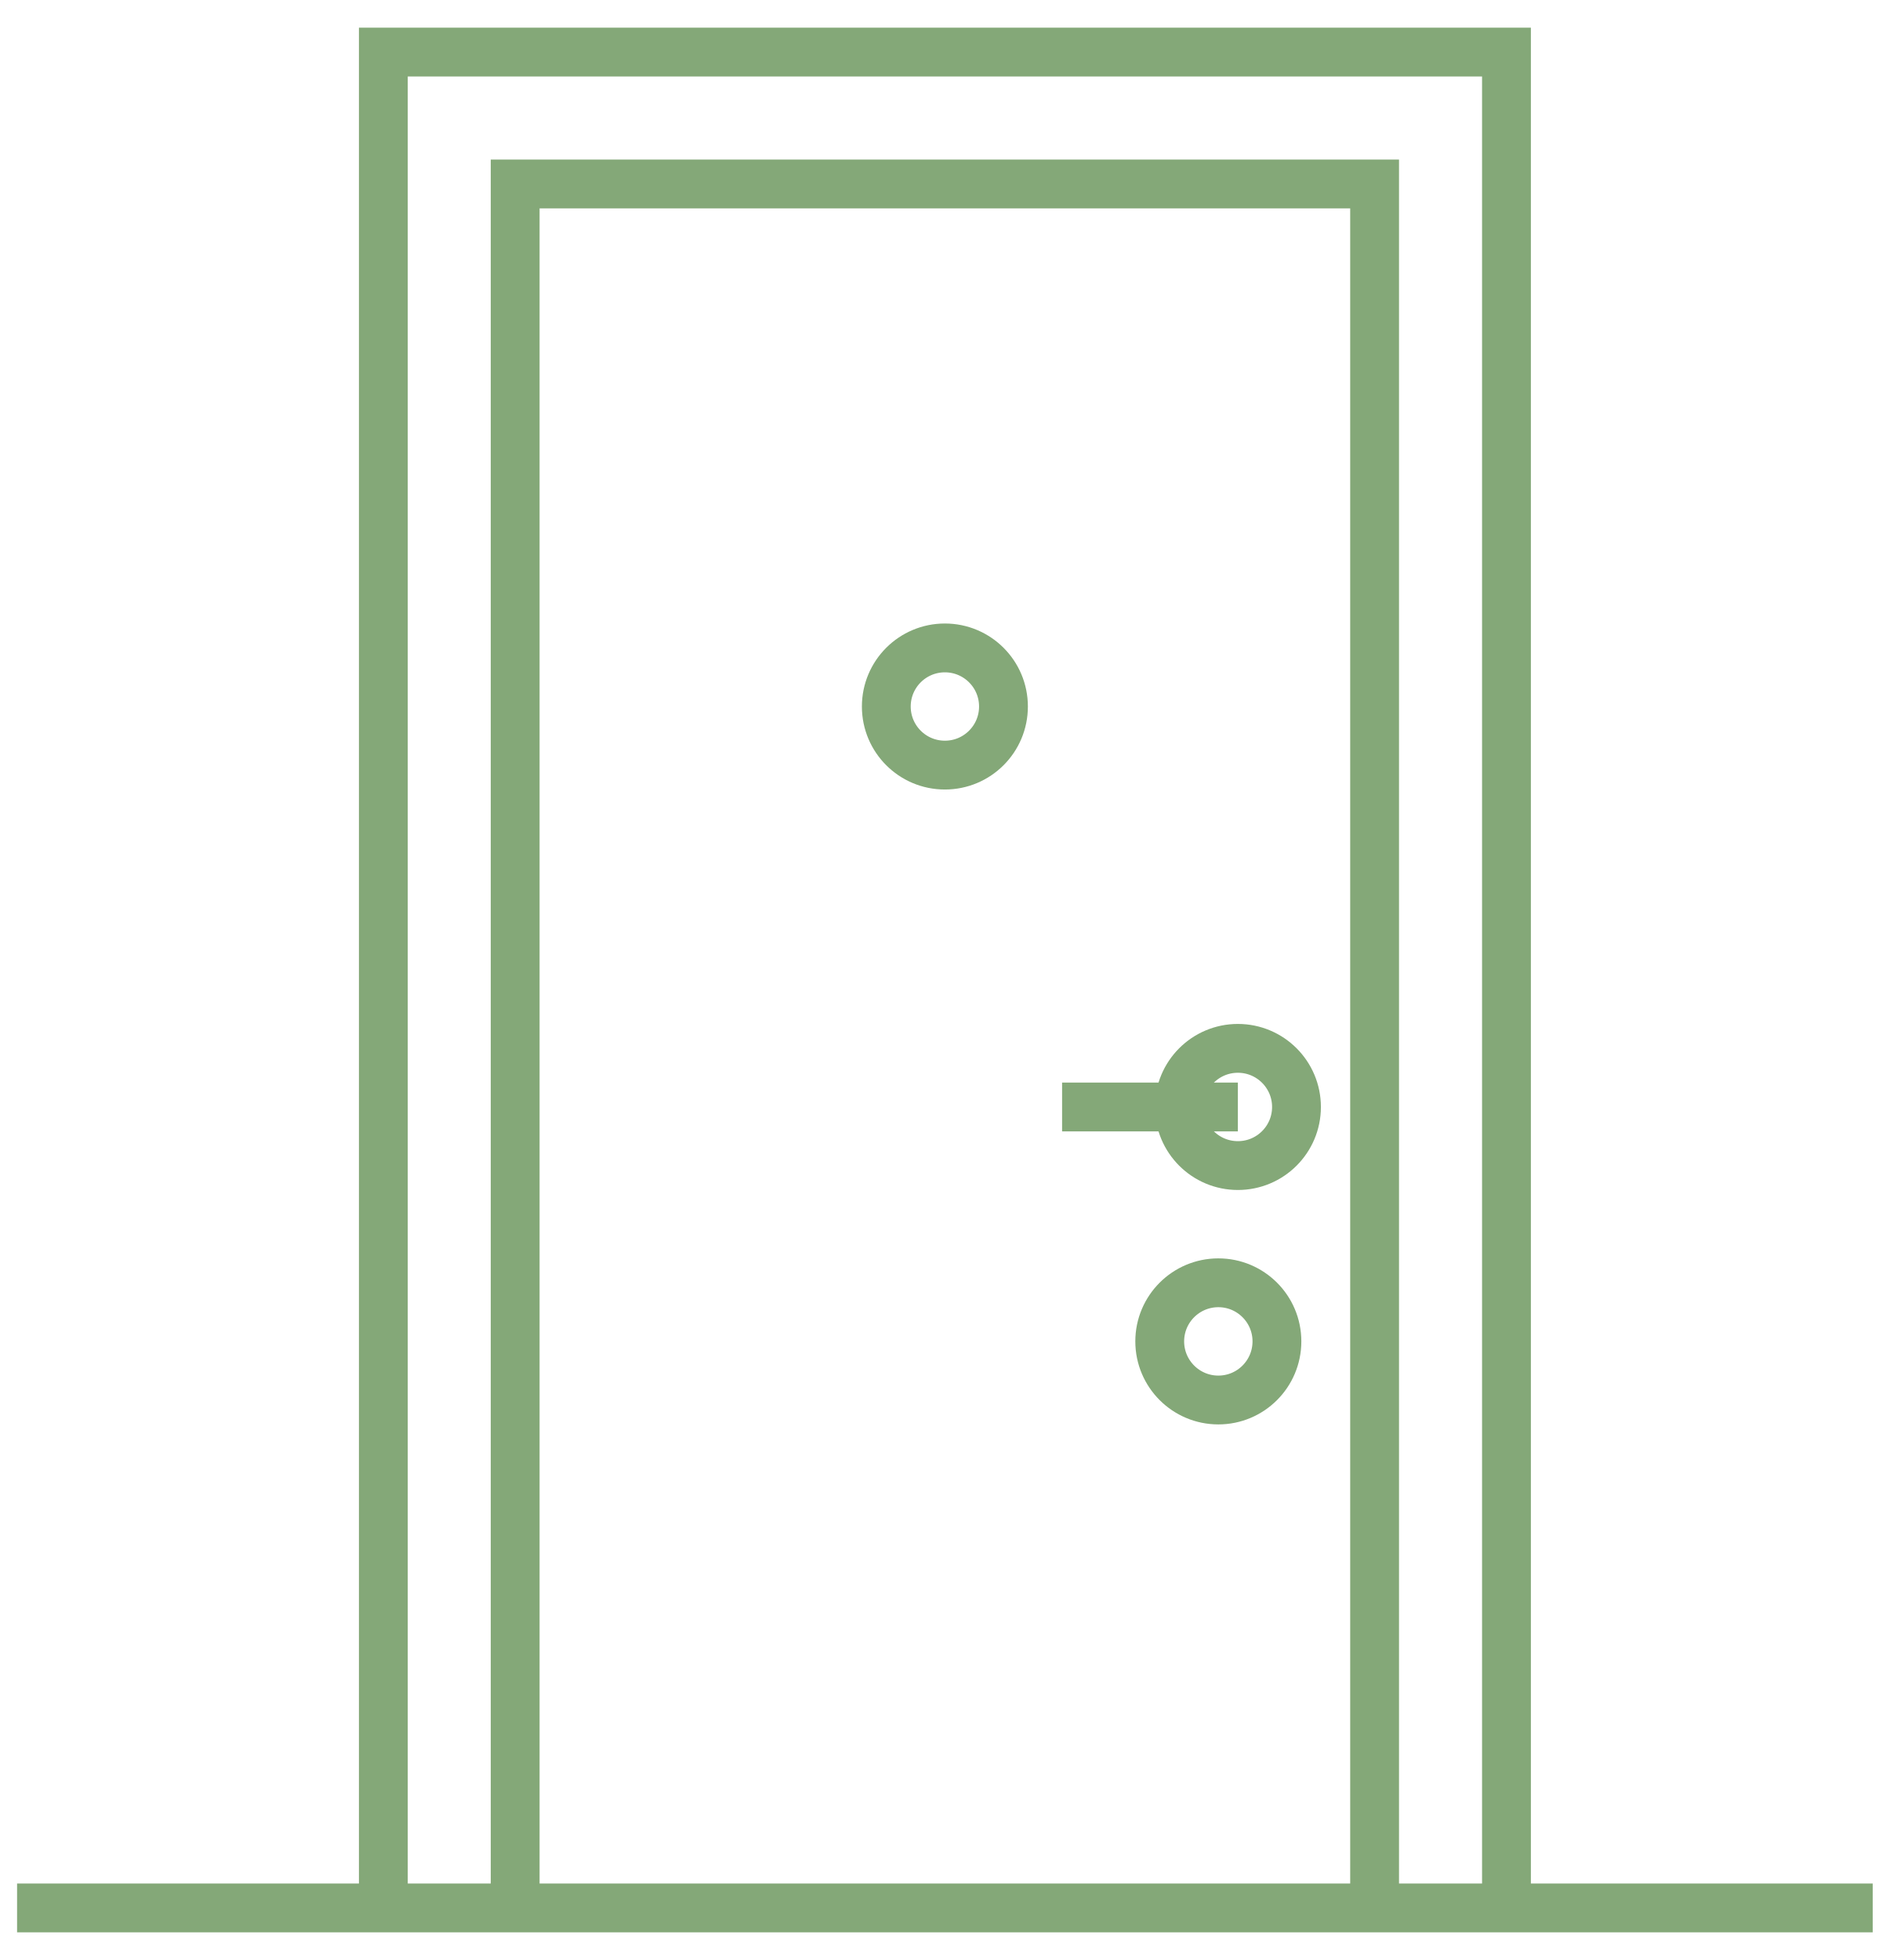
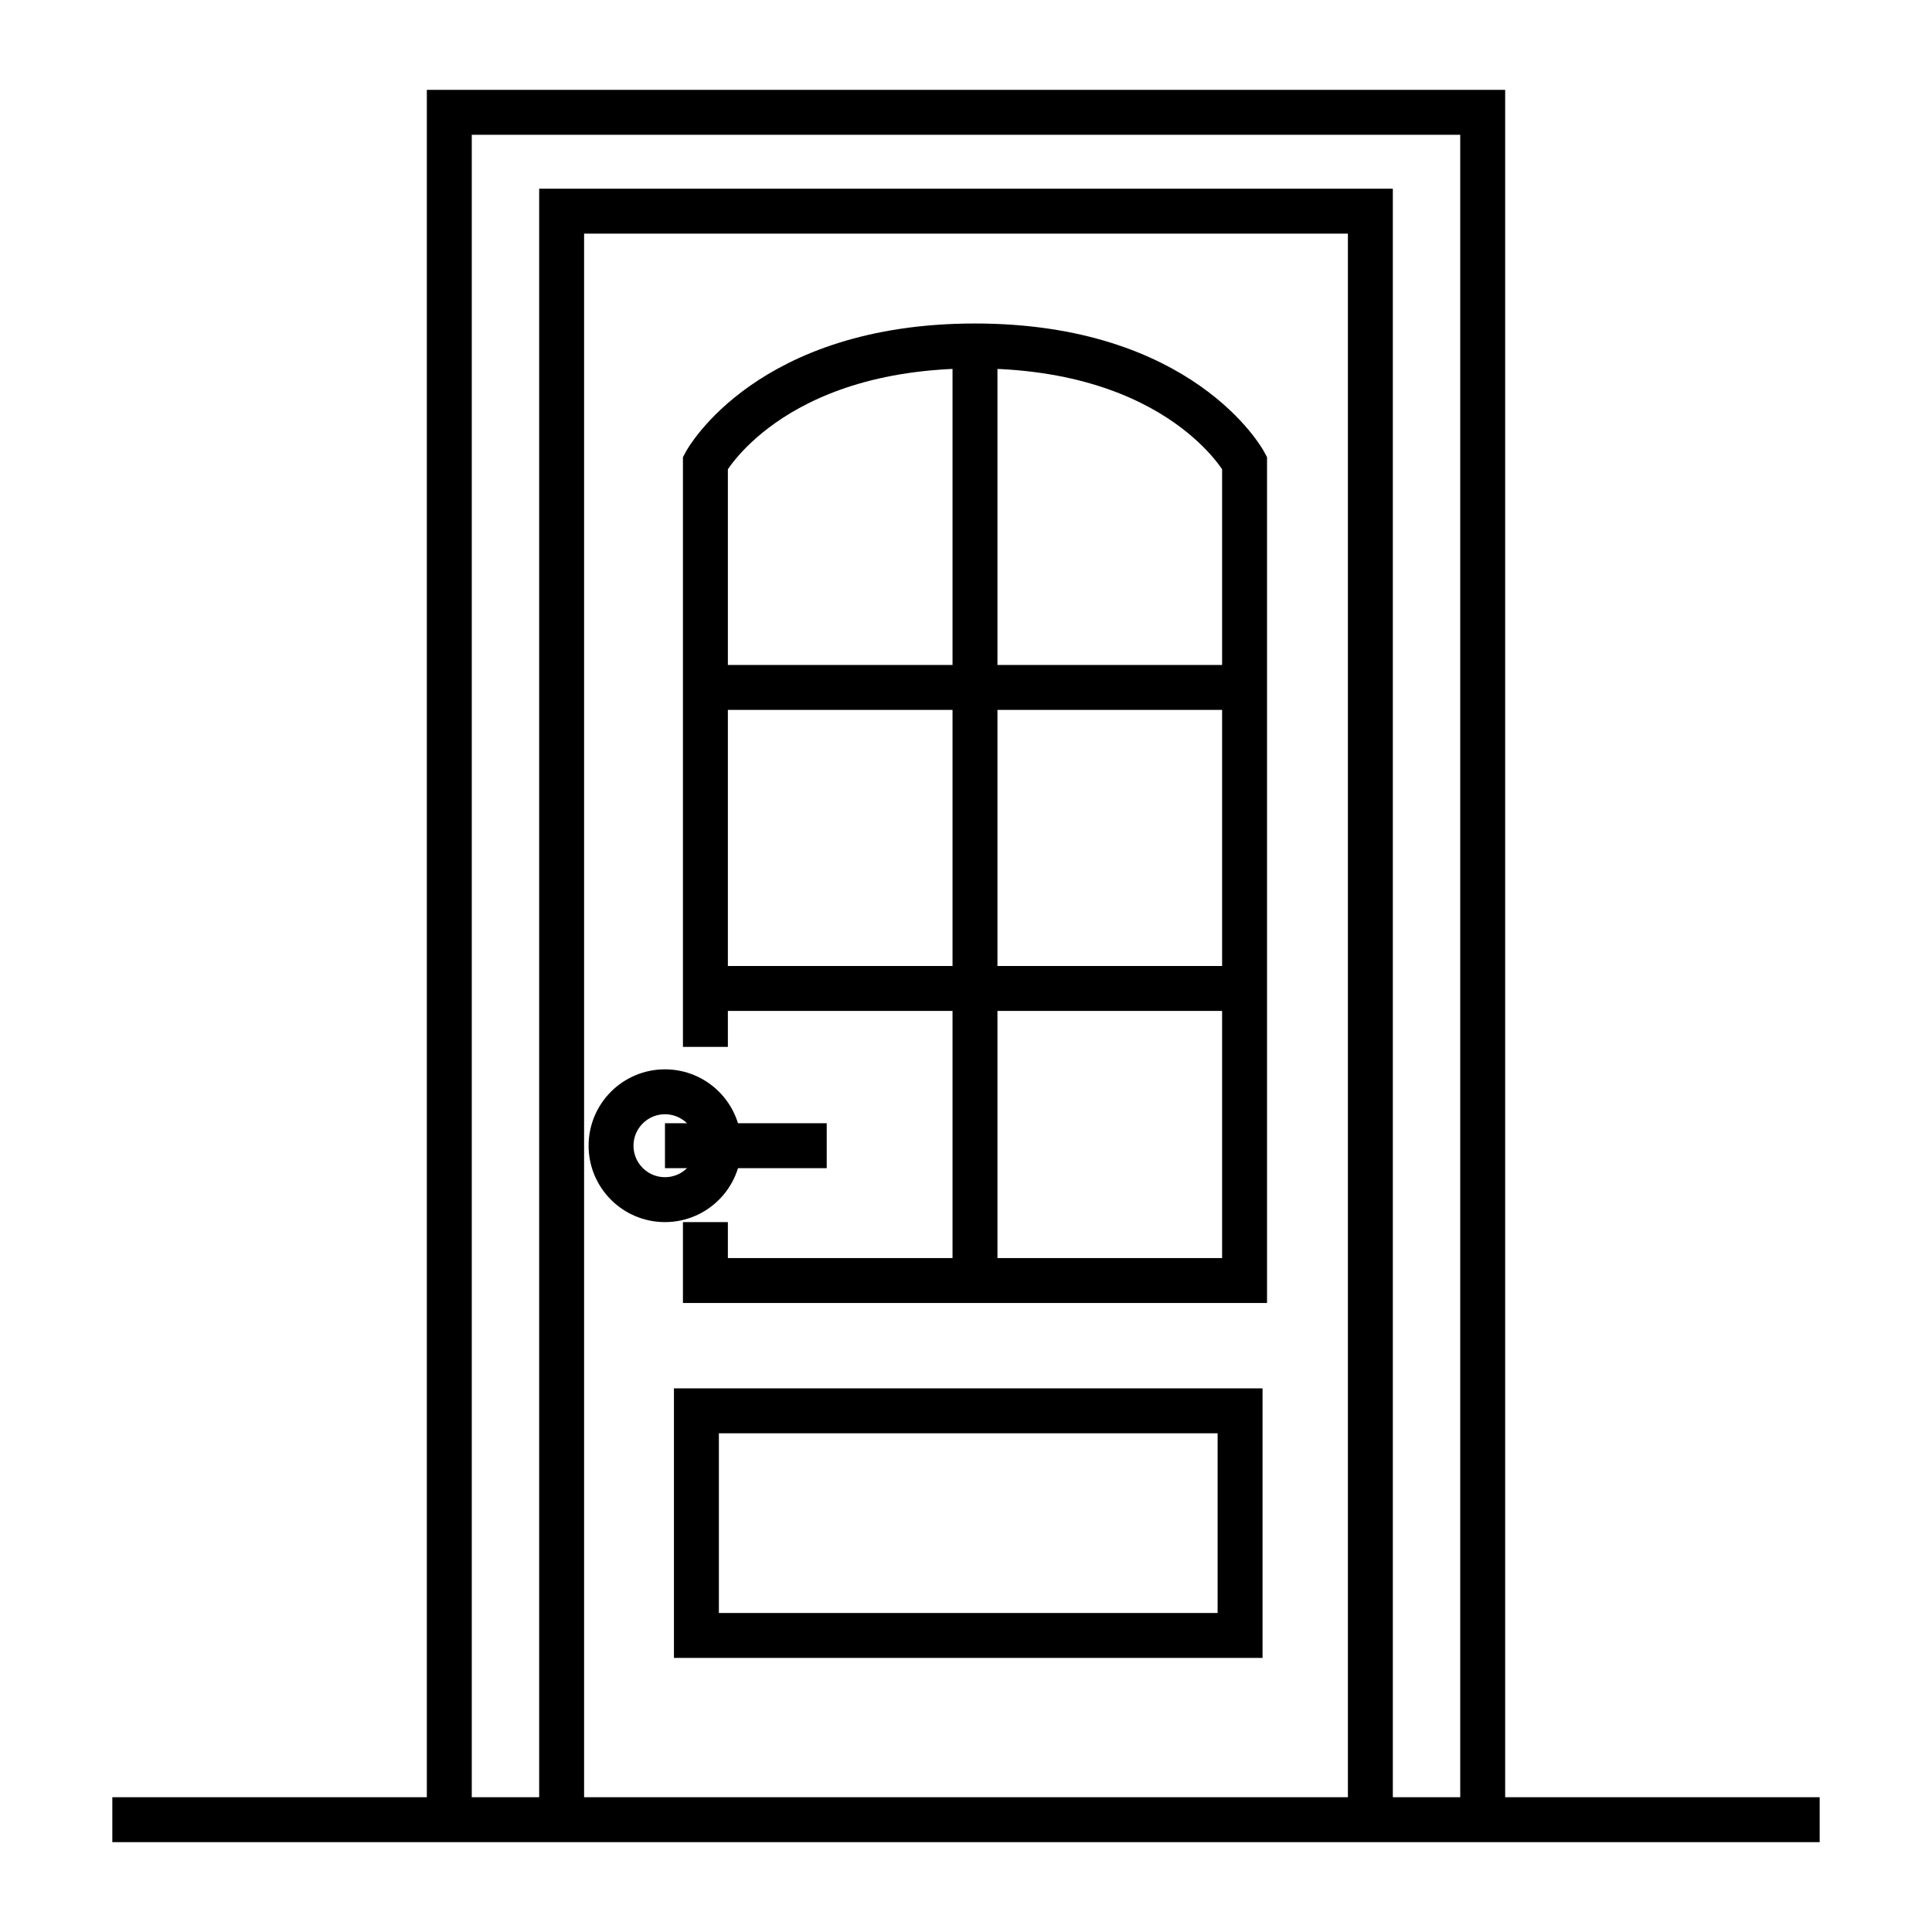
- <svg xmlns="http://www.w3.org/2000/svg" width="54" height="56" viewBox="0 0 54 56" fill="none">
-   <path d="M10.954 54.512V1.488H43.047V54.512" stroke="#84A878" stroke-width="1.395" />
-   <path d="M39.279 54.512V5.256H14.721V54.512" stroke="#84A878" stroke-width="1.395" />
-   <path d="M27 21.86C27.925 21.86 28.674 21.111 28.674 20.186C28.674 19.261 27.925 18.512 27 18.512C26.075 18.512 25.326 19.261 25.326 20.186C25.326 21.111 26.075 21.86 27 21.86Z" stroke="#84A878" stroke-width="1.395" />
-   <path d="M35.372 33.302C36.297 33.302 37.047 32.553 37.047 31.628C37.047 30.703 36.297 29.953 35.372 29.953C34.447 29.953 33.698 30.703 33.698 31.628C33.698 32.553 34.447 33.302 35.372 33.302Z" stroke="#84A878" stroke-width="1.395" />
-   <path d="M34.814 40C35.739 40 36.488 39.25 36.488 38.325C36.488 37.401 35.739 36.651 34.814 36.651C33.889 36.651 33.139 37.401 33.139 38.325C33.139 39.25 33.889 40 34.814 40Z" stroke="#84A878" stroke-width="1.395" />
-   <path d="M35.372 31.628H30.349M53.512 54.512H0.488" stroke="#84A878" stroke-width="1.395" />
+ <svg xmlns="http://www.w3.org/2000/svg" viewBox="0 0 43 43" fill="none" stroke="#000">
+   <g stroke="currentColor">
+     <path d="M33 40.5v-38H10v38" />
+     <path d="M12.5 40.5V4.7h18v35.8" />
+     <circle cx="14.8" cy="25.5" r="1.2" />
+     <path d="M14.8 25.5h3.6M2.5 40.5h38M15.7 23.3v-13s1.4-2.6 6-2.6 6 2.6 6 2.6v18.2h-12v-1.3M15.5 31.4h12.1v5H15.5zM21.7 7.7v20.8M15.7 15.3h12.1M15.7 22h12.1" />
+   </g>
</svg>
